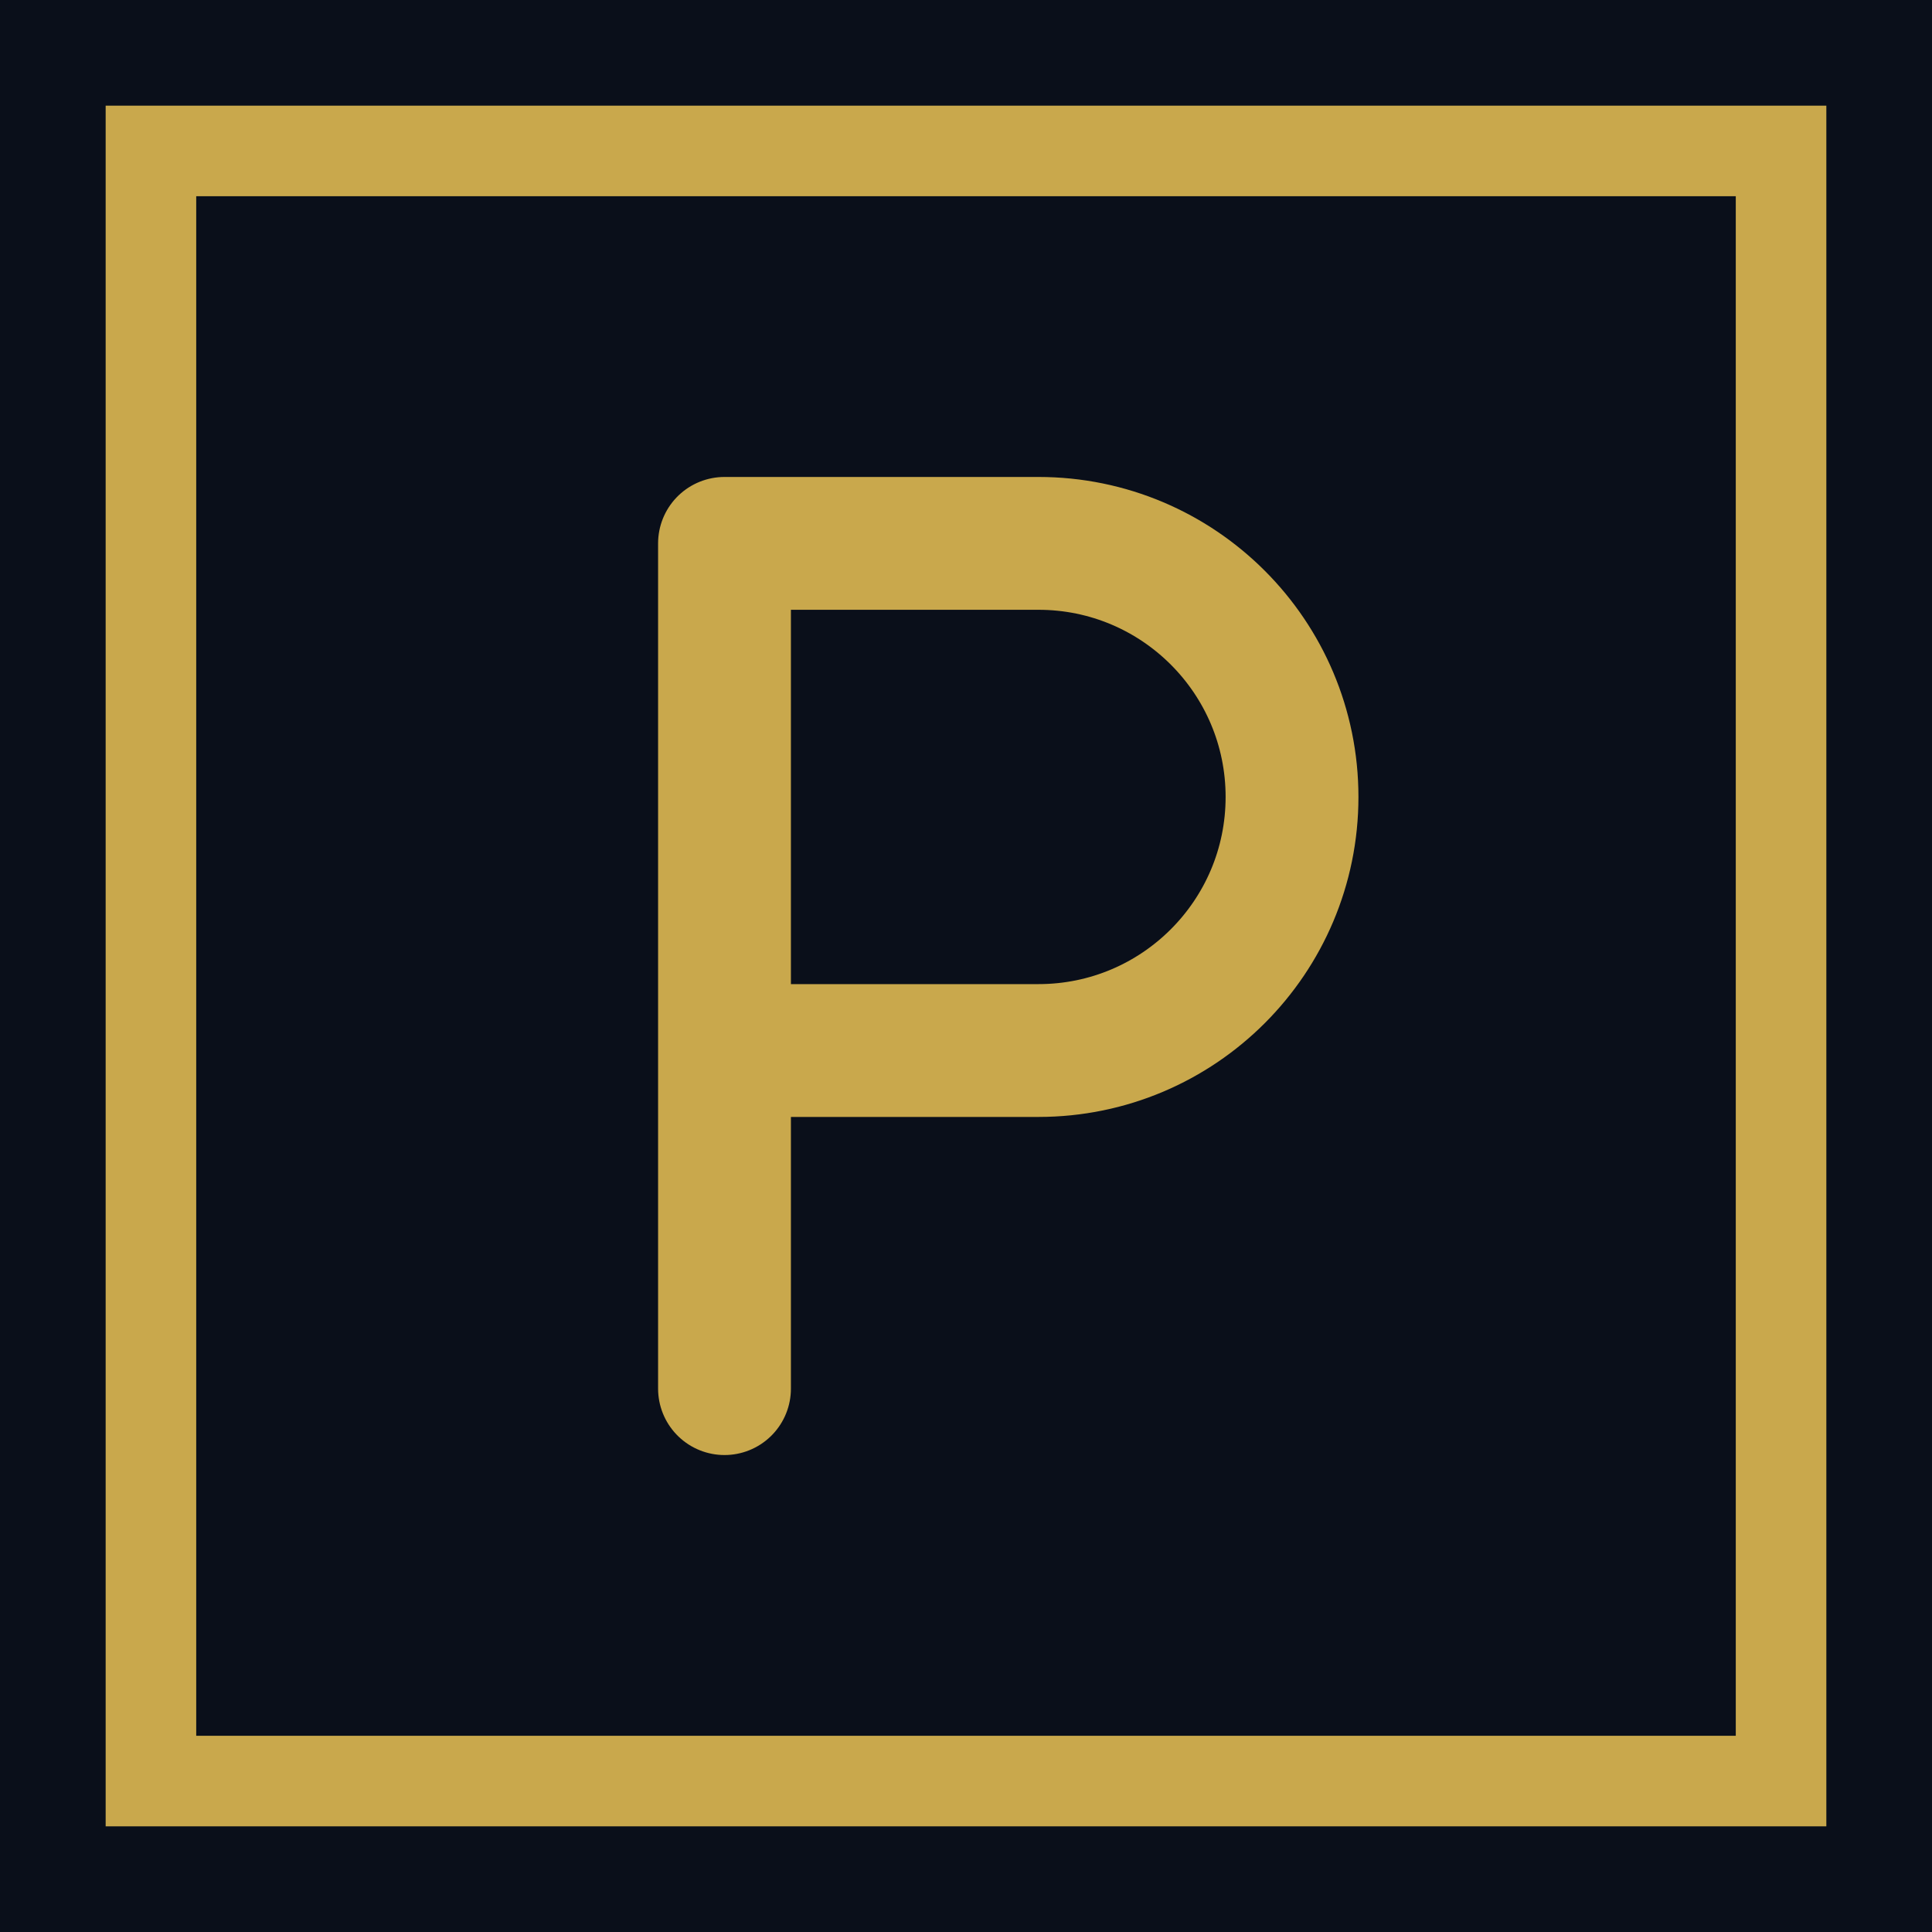
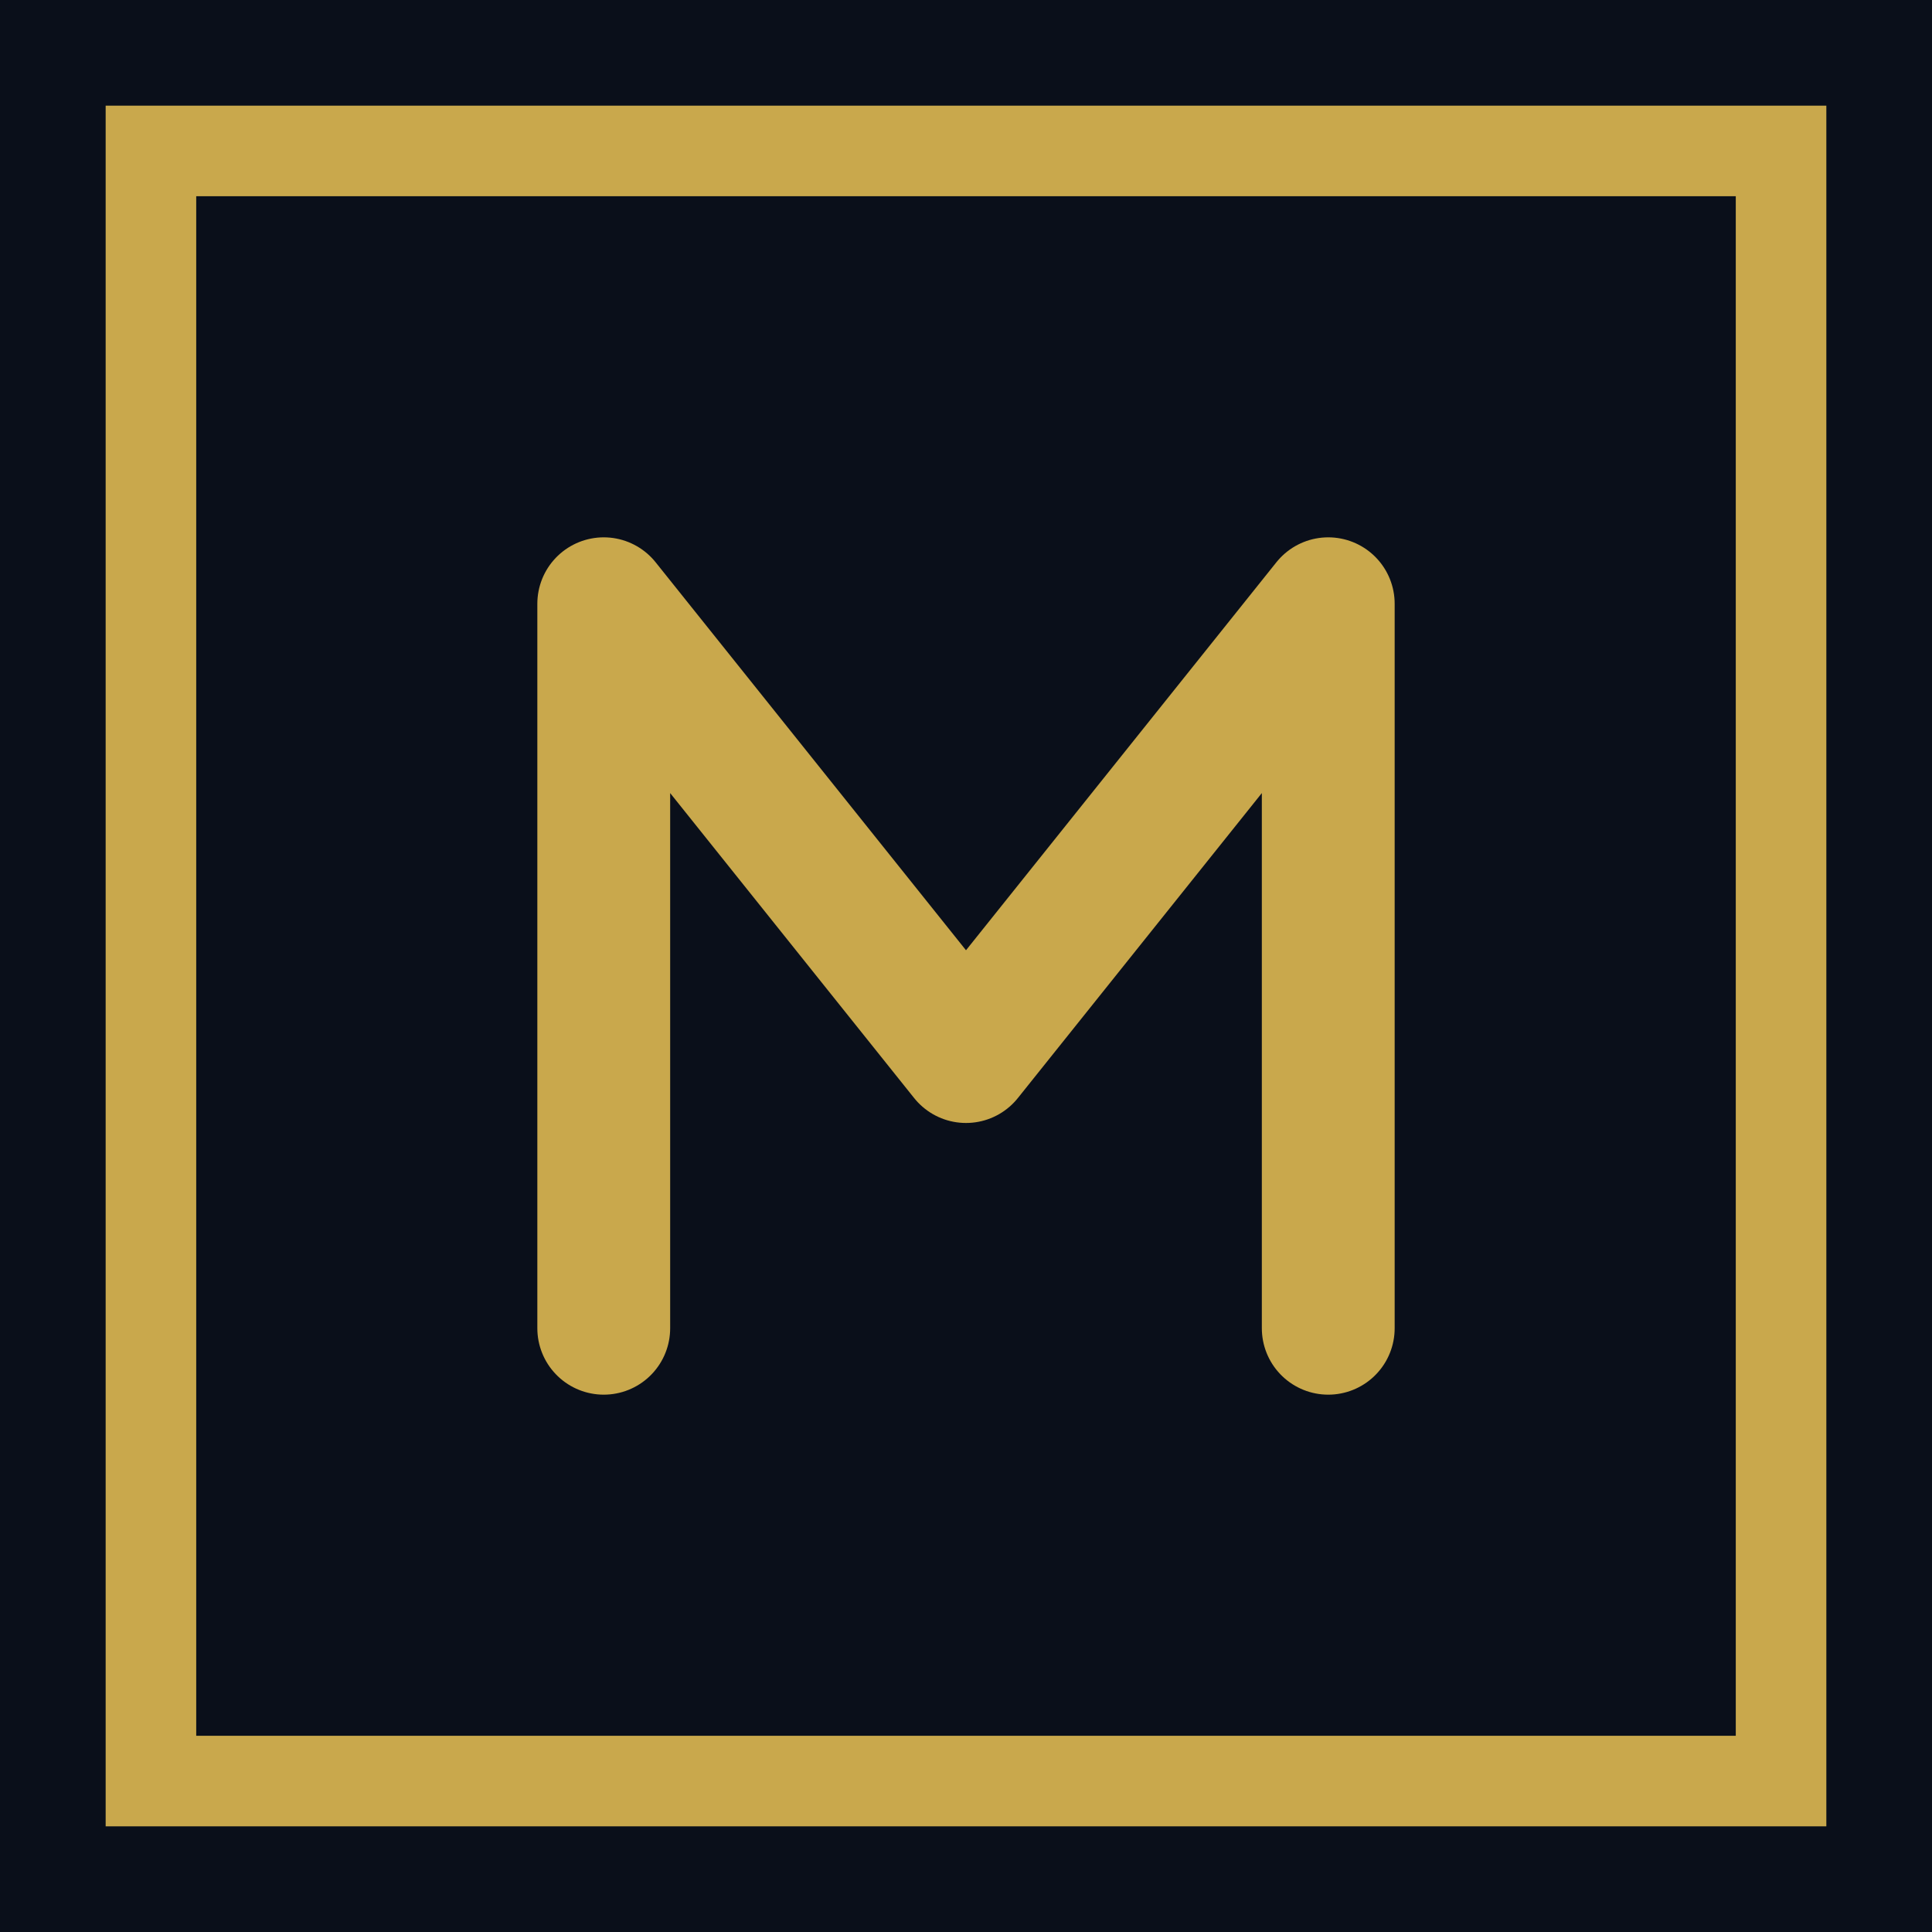
<svg xmlns="http://www.w3.org/2000/svg" viewBox="0 0 32 32" width="32" height="32">
  <rect width="32" height="32" fill="#0a0f1a" />
  <rect x="2.5" y="2.5" width="27" height="27" fill="none" stroke="#c9a84c" stroke-width="1.5" />
-   <path d="M12 23V9h5.2a4.2 4.2 0 0 1 0 8.4H12" fill="none" stroke="#c9a84c" stroke-width="2.2" stroke-linecap="round" stroke-linejoin="round" />
+   <path d="M10 22V10l6 7.5L22 10v12" fill="none" stroke="#c9a84c" stroke-width="2.2" stroke-linecap="round" stroke-linejoin="round" />
</svg>
